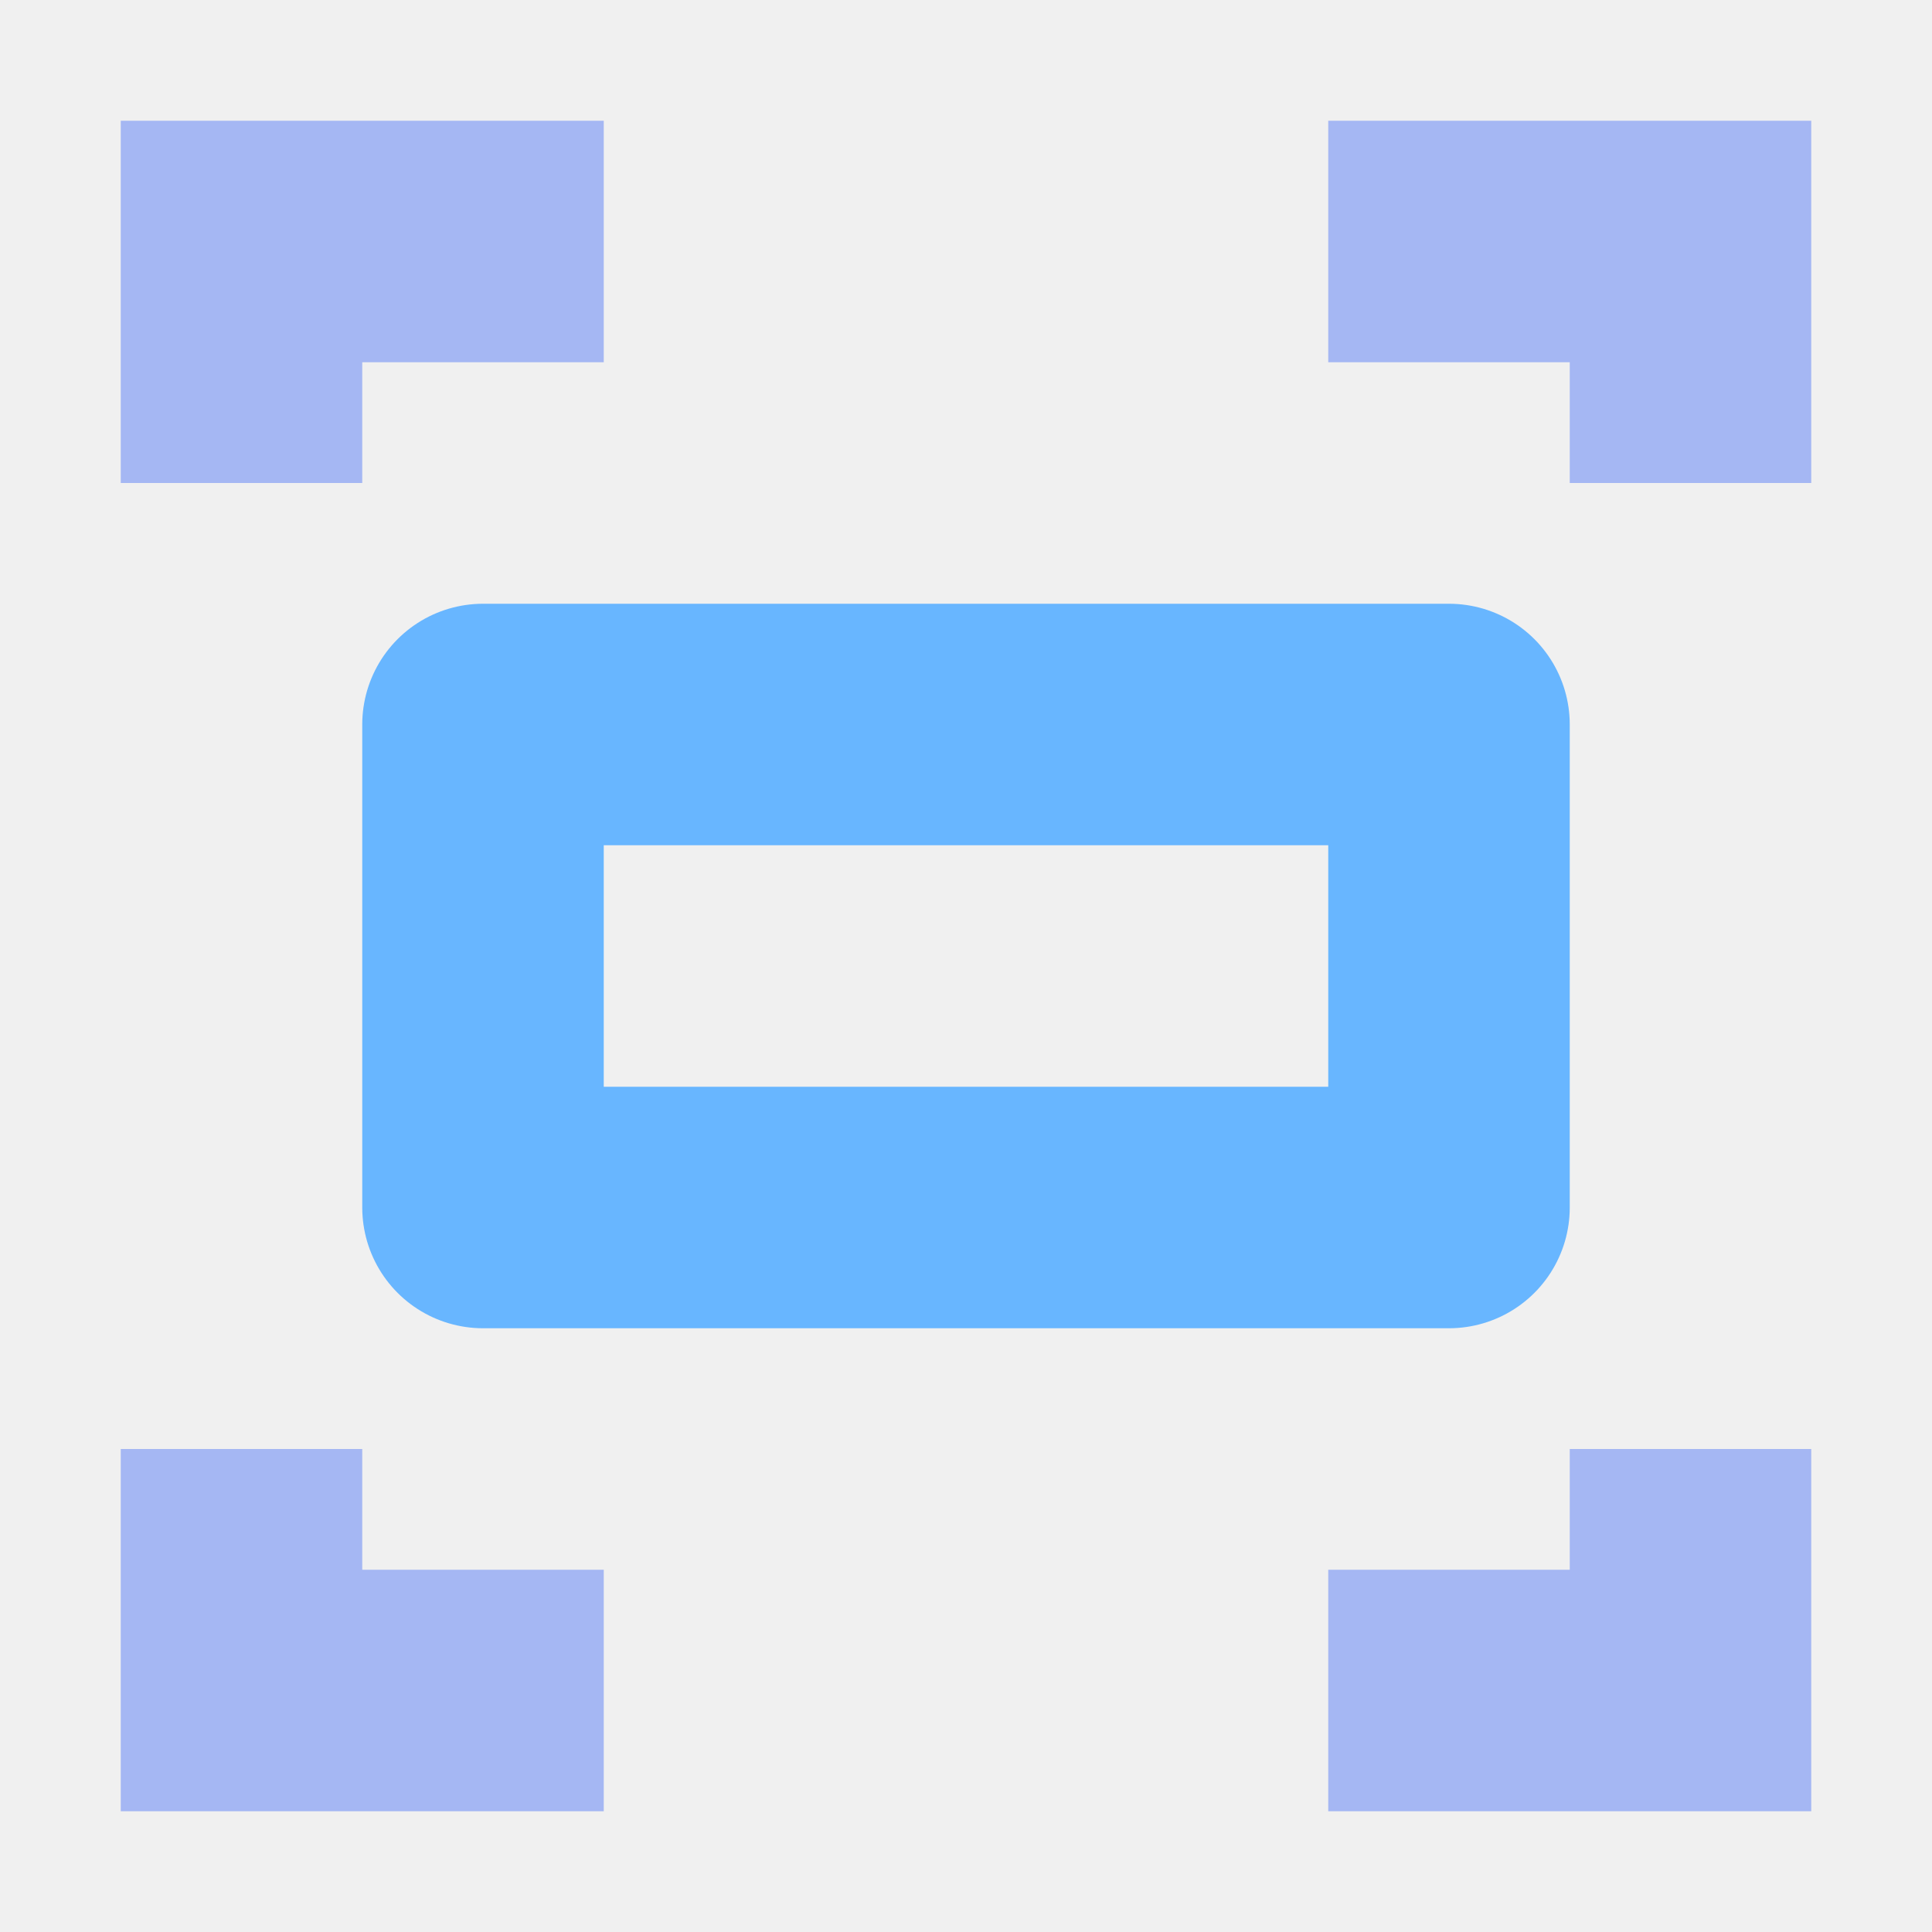
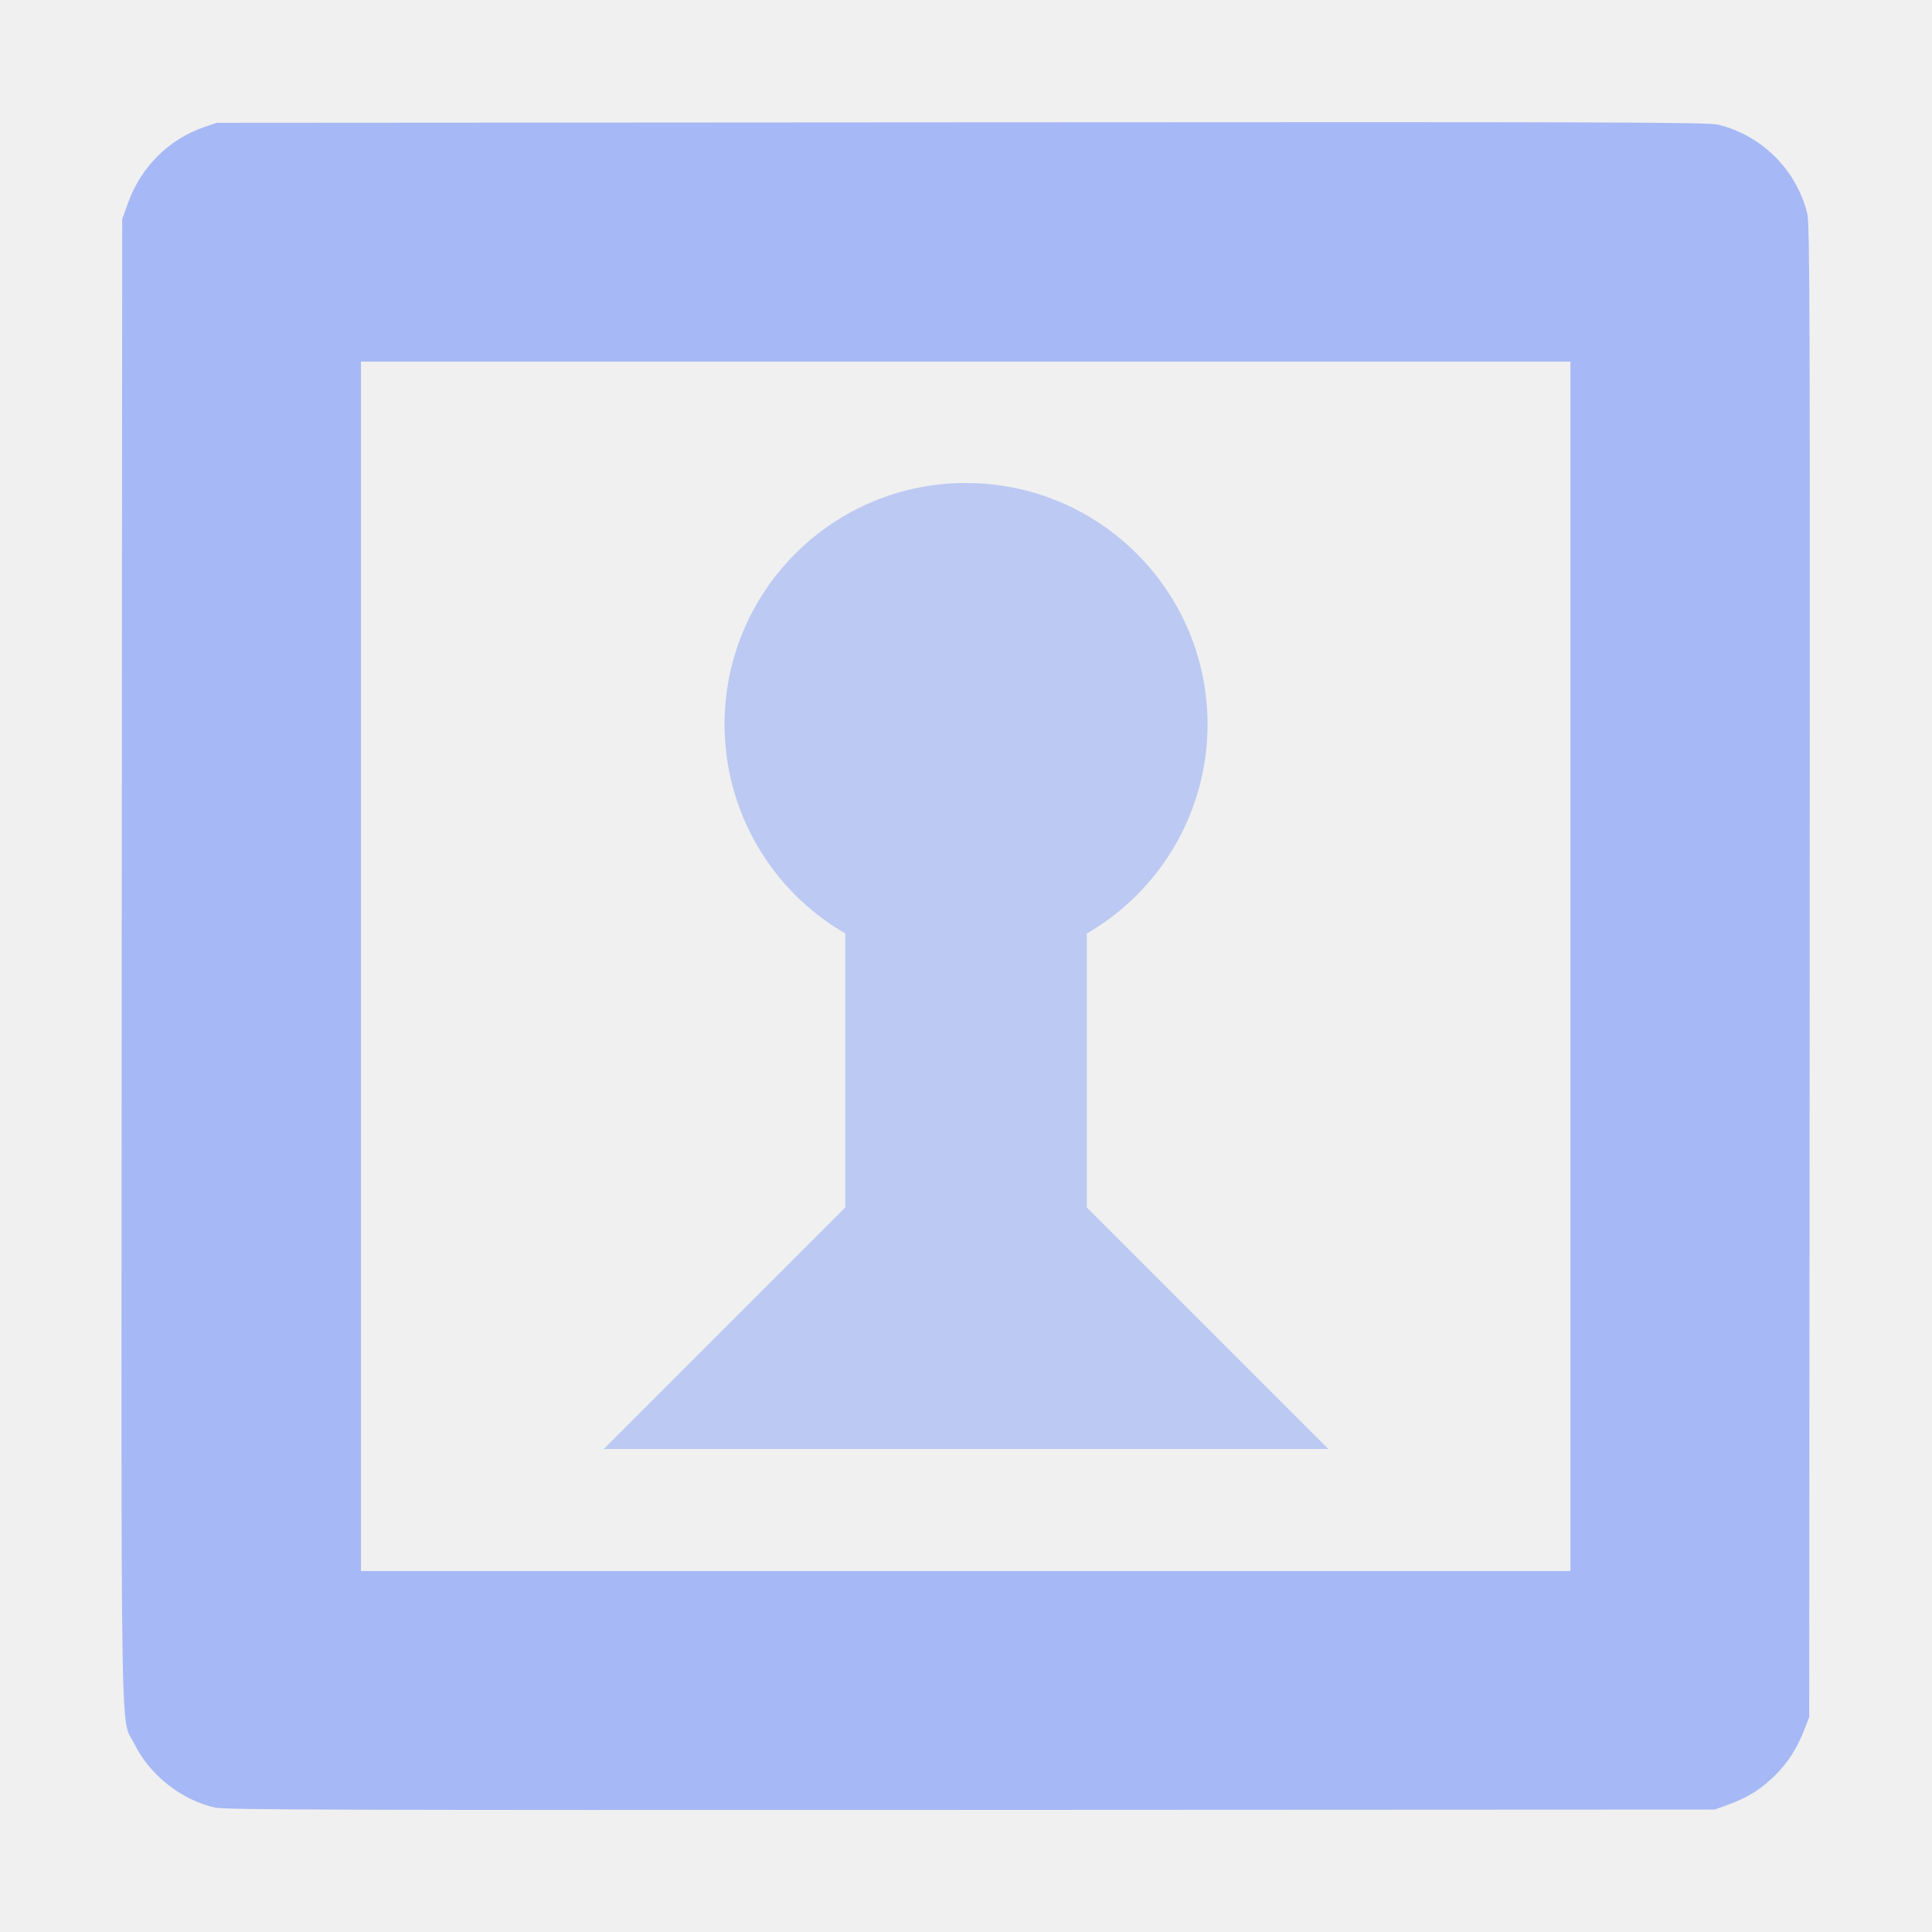
- <svg xmlns="http://www.w3.org/2000/svg" id="svg4" version="1.1" width="16" viewBox="0 0 16 16" height="16">
-   <defs id="defs8" />
-   <path d="M 1,1 V 3 4 H 3 V 3 H 5 V 1 Z m 10,0 v 2 h 2 v 1 h 2 V 1 Z M 1,12 v 1 2 H 3 5 V 13 H 3 v -1 z m 12,0 v 1 h -2 v 2 h 4 v -2 -1 z" style="fill:#a5b7f3;fill-opacity:1" id="path2" />
-   <rect style="stroke-width:2;stroke-miterlimit:10;stroke-dasharray:none" ry="1.7e-05" fill="none" height="4" rx="1.7e-05" stroke="#68b6ff" stroke-linejoin="round" stroke-miterlimit="10" stroke-width="2" width="8" x="4" y="6" id="rect2" />
+ <svg xmlns="http://www.w3.org/2000/svg" width="16" height="16" version="1.1" viewBox="0 0 4.233 4.233">
+   <g style="display:none">
+     <path d="m1.852 1.058v2.117l-0.794 0.794h2.117l-0.794-0.794v-2.117z" style="fill-rule:evenodd;fill:#a5b7f3;stroke-width:.265" />
+     <circle cx="2.117" cy="1.058" r=".794" style="display:inline;fill-rule:evenodd;fill:#a5b7f3" />
+   </g>
+   <g style="display:none">
+     <path d="m1.058 1.058v2.117l-0.794 0.794h2.117l-0.794-0.794v-2.117z" style="fill-rule:evenodd;fill:#a5b7f3;stroke-width:.265" />
+   </g>
+   <g style="display:none">
+     <circle cx="1.323" cy="1.058" r=".794" style="display:inline;fill-rule:evenodd;fill:#a5b7f3" />
+   </g>
+   <g style="display:none">
+     <path d="m2.646 0.265v2.381h-0.794l1.058 1.323 1.058-1.323h-0.794v-2.381z" fill="#a5b7f3" style="display:inline;stroke-width:.265" />
+   </g>
+   <g style="mix-blend-mode:normal">
+     <path transform="scale(.26458)" d="m7.951 4a2 2 0 0 0-1.951 2 2 2 0 0 0 1 1.73v2.269l-2 2h6l-2-2v-2.269a2 2 0 0 0 1-1.73 2 2 0 0 0-2-2 2 2 0 0 0-0.049 0z" style="fill-opacity:.686;fill-rule:evenodd;fill:#a5b7f3" />
+   </g>
+   <g>
+     <path transform="scale(.26458)" d="m1.786 14.97c-0.277-0.06-0.544-0.268-0.67-0.523-0.122-0.248-0.112 0.346-0.108-6.495l0.004-6.137 0.048-0.134c0.107-0.298 0.339-0.529 0.632-0.629l0.102-0.035 6.171-4e-3c5.463-0.004 6.182-0.001 6.266 0.02 0.361 0.09 0.645 0.374 0.735 0.735 0.021 0.084 0.023 0.804 0.02 6.273l-4e-3 6.179-0.041 0.105c-0.06 0.154-0.134 0.27-0.242 0.377-0.112 0.112-0.225 0.183-0.384 0.241l-0.115 0.042-6.156 0.003c-5.225 0.002-6.172-5.85e-4 -6.258-0.019zm11.219-6.968v-5.008h-10.016v10.016h10.016z" style="fill-opacity:.988;fill-rule:evenodd;fill:#a5b7f4;stop-color:#000000;stroke-width:16" />
+   </g>
+   <g style="display:none">
+     <circle cx="2.117" cy="2.117" r=".529" style="display:inline;fill-opacity:.686;fill-rule:evenodd;fill:#a5b7f3" />
+     <path d="m0.794 2.117 0.529-0.529v1.058z" style="fill-opacity:.686;fill:#e0e0e0" />
+     <path d="m3.44 2.117-0.529 0.529v-1.058z" style="fill-opacity:.686;fill:#e0e0e0" />
+   </g>
+   <g style="display:none">
+     <path d="m0.212 3.429c-0.073-0.016-0.144-0.071-0.177-0.138-0.032-0.065-0.032 0.149-0.029-1.187l0.002-1.093 0.013-0.035c0.028-0.079 0.09-0.14 0.167-0.166l0.027-0.009 1.895-4.9477e-4c1.445-3.7748e-4 1.899-9.0454e-4 1.921 0.005 0.096 0.024 0.171 0.099 0.195 0.195 0.006 0.022 0.005-0.318 0.004 1.129l-2.542e-4 1.103-0.011 0.028c-0.016 0.041-0.035 0.071-0.064 0.1-0.03 0.03-0.138 0.038-0.102 0.064l-0.03 0.011-1.892 0.001c-1.383 6.053e-4 -1.895-7.211e-4 -1.917-0.006zm3.493-1.312 7.937e-4 -0.794-1.588 5.636e-4 -1.587-5.636e-4 -8.0698e-4 0.794 8.0698e-4 0.793 1.587 5.636e-4 1.588-5.636e-4z" style="display:inline;fill-opacity:.988;fill-rule:evenodd;fill:#a5b7f4;stop-color:#000000;stroke-width:4.233" />
+   </g>
+   <g style="display:none">
+     <rect y=".794" width="4.233" height="2.646" rx=".265" style="fill-rule:evenodd;fill:#fff;stroke-width:.265" />
+     <rect x=".529" y="1.323" width="3.175" height="1.587" style="fill-rule:evenodd;stroke-width:.265" />
+   </g>
+   <g style="display:none">
+     <path transform="scale(.26458)" d="m0.785 12.969c-0.275-0.059-0.545-0.27-0.667-0.523-0.035-0.073-0.074-0.171-0.085-0.219-0.017-0.071-0.021-0.813-0.021-4.234 0-3.977 0.001-4.153 0.029-4.25 0.092-0.326 0.342-0.581 0.682-0.697 0.084-0.028 0.289-0.029 7.273-0.029h7.188l0.109 0.035c0.296 0.094 0.526 0.317 0.647 0.626l0.041 0.105v8.422l-0.036 0.104c-0.102 0.296-0.34 0.534-0.636 0.635l-0.125 0.043-7.148 0.003c-6.055 0.002-7.164-6.12e-4 -7.25-0.019zm13.219-4.968v-3.008h-12.016v6.016h12.016z" style="fill-opacity:.988;fill-rule:evenodd;fill:#a5b7f5;stop-color:#000000" />
+   </g>
</svg>
